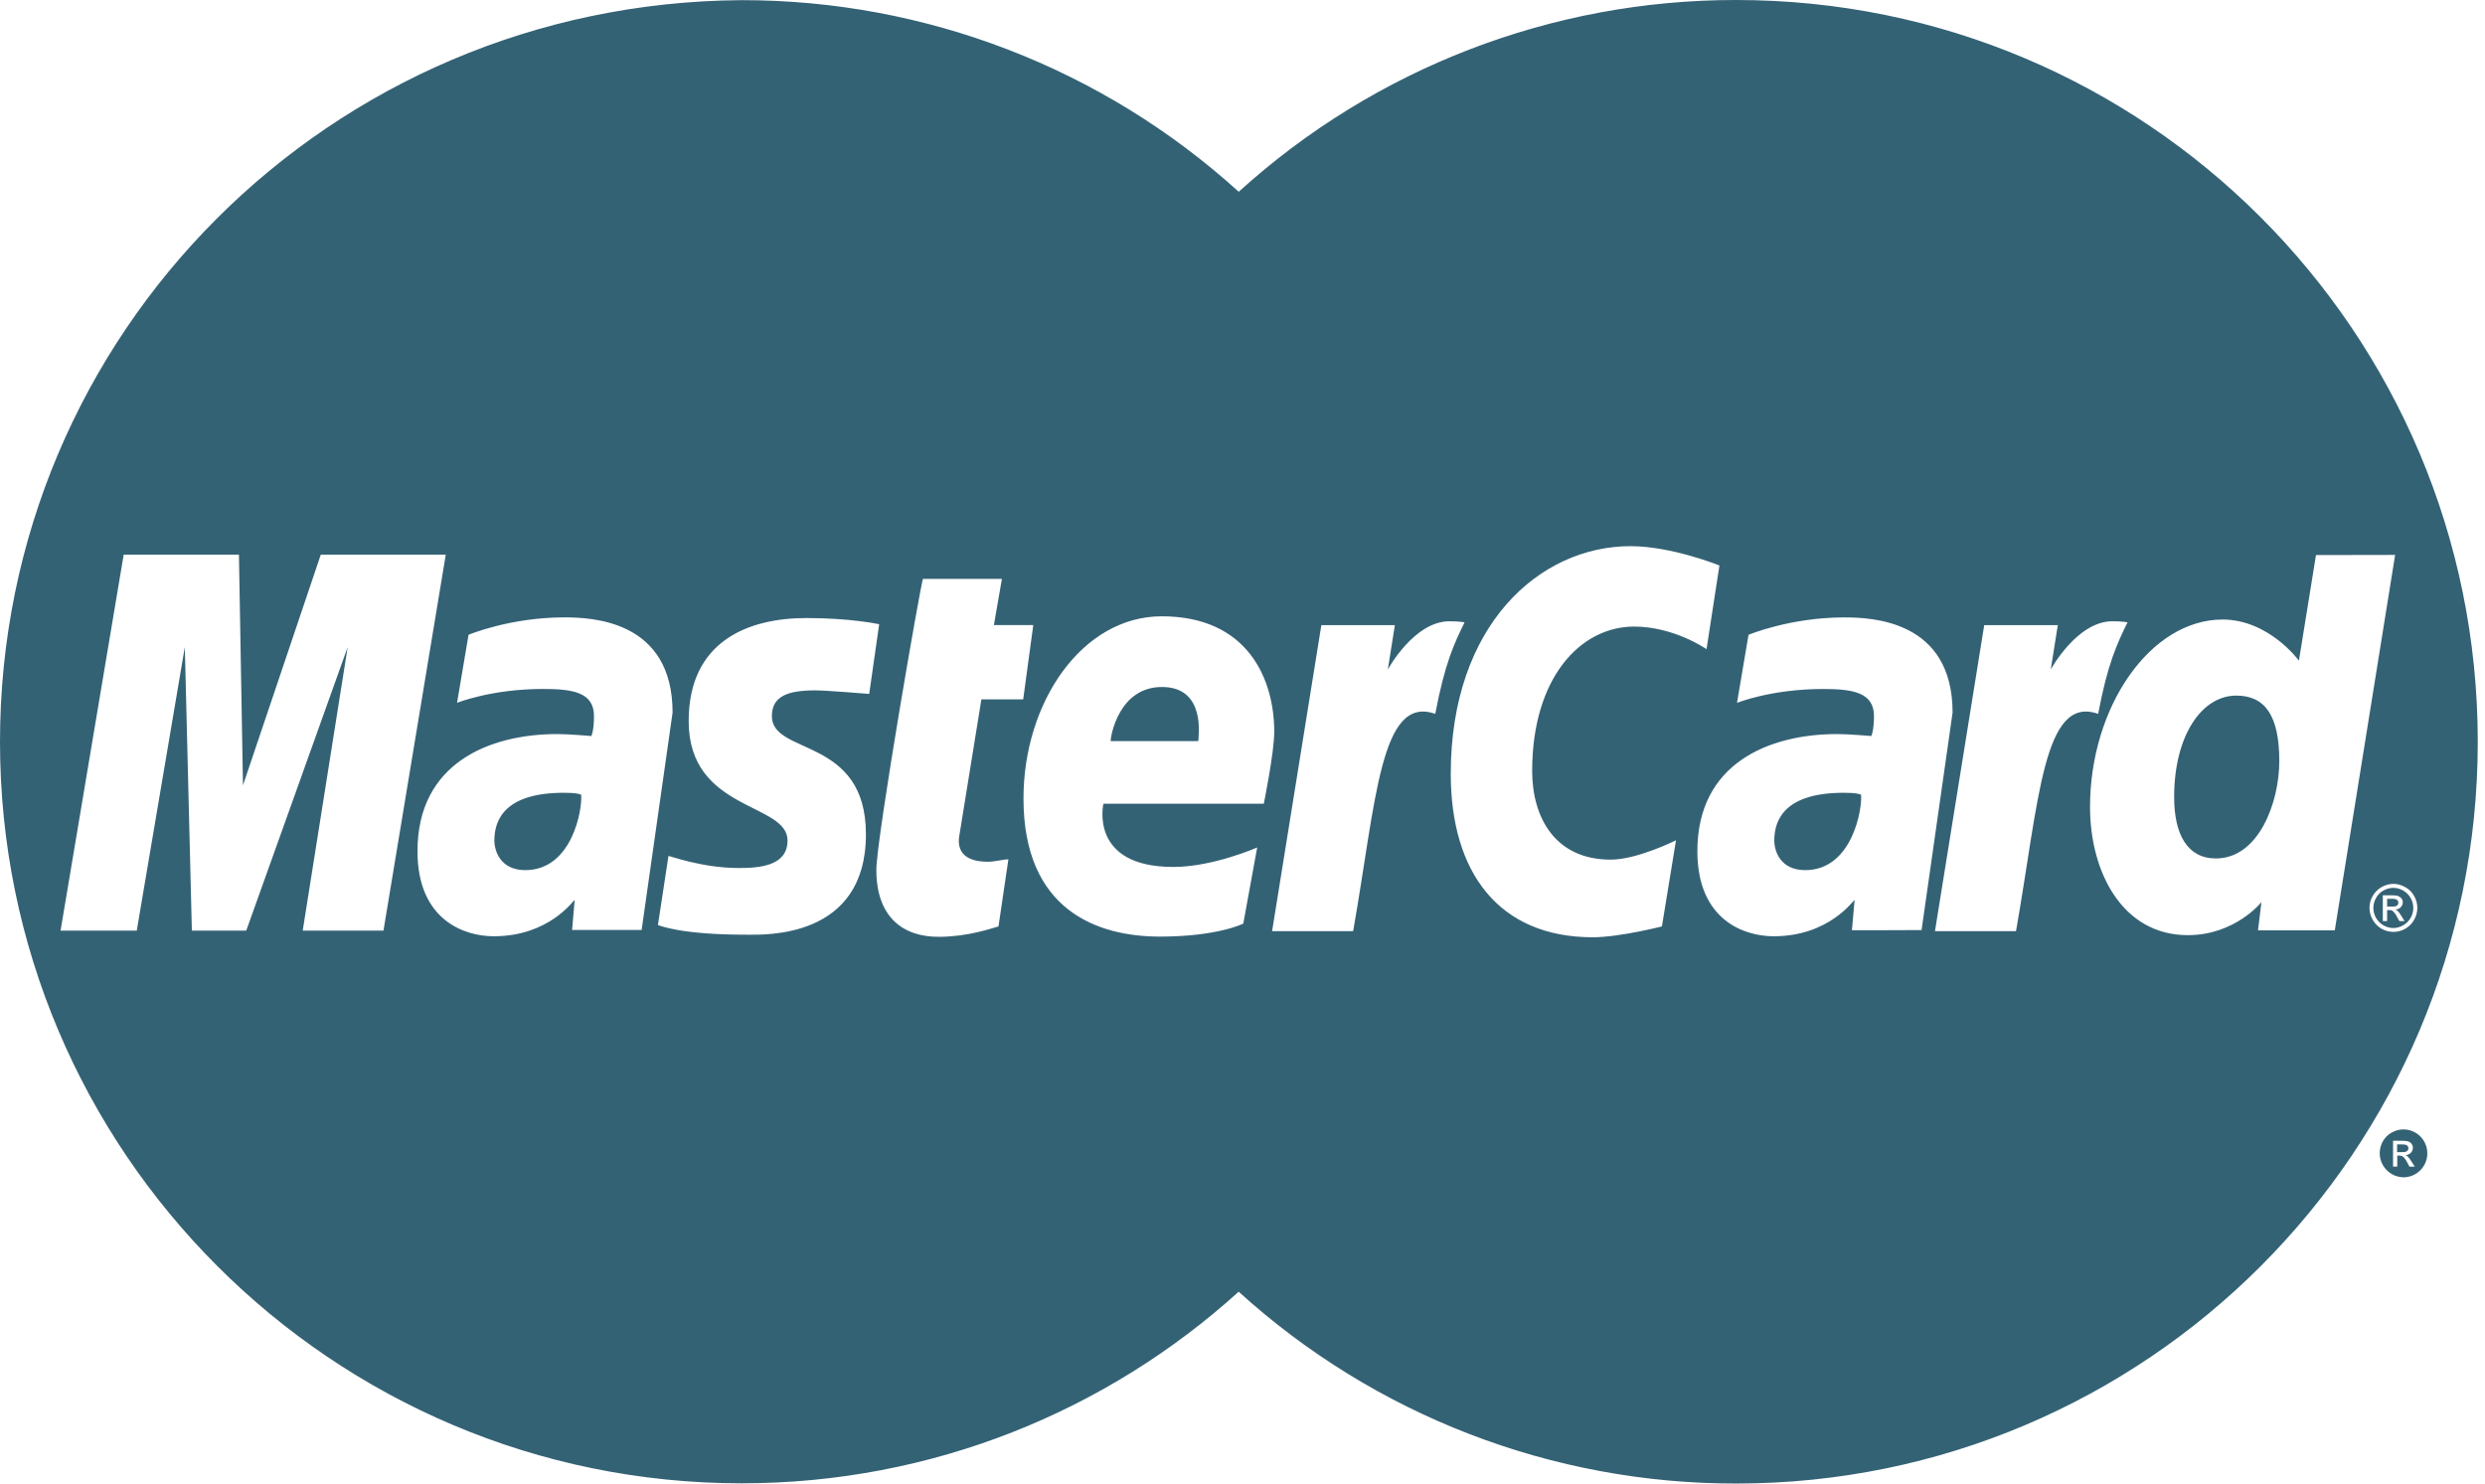
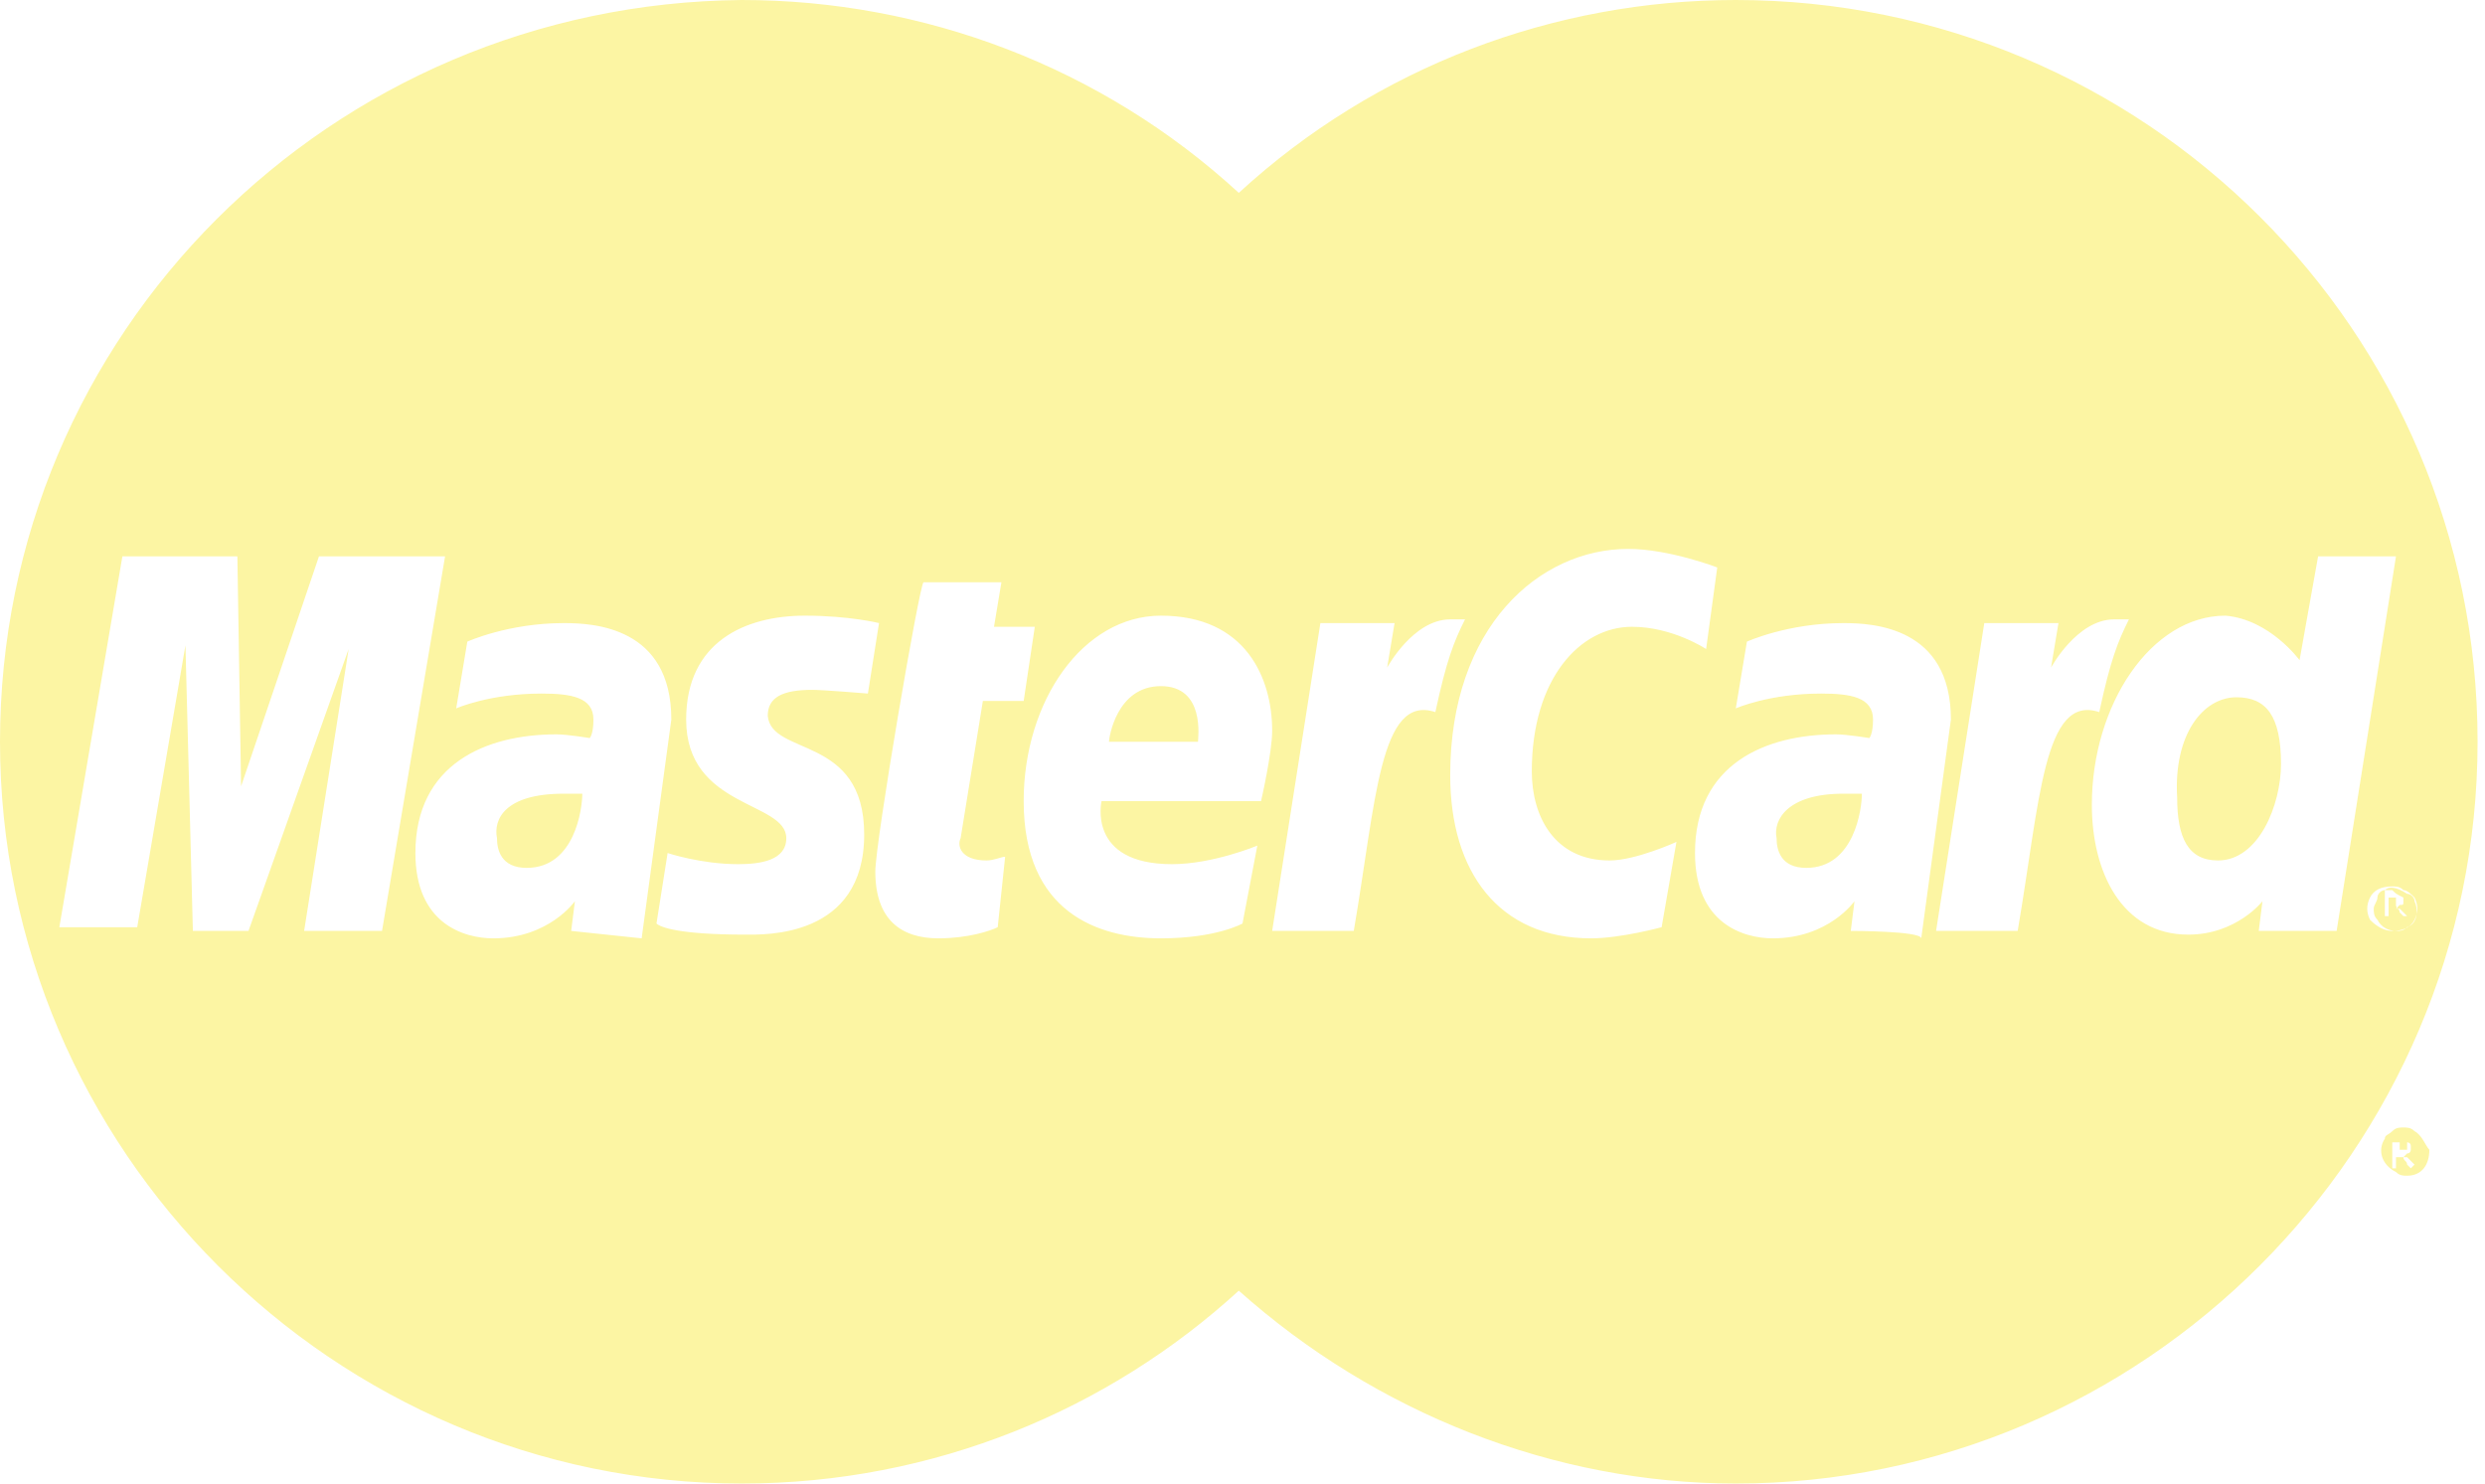
- <svg xmlns="http://www.w3.org/2000/svg" width="67" height="40" viewBox="0 0 67 40">
-   <path d="M65.12 30.536a.651.651 0 0 0-.316-.085.645.645 0 0 0-.318.085.598.598 0 0 0-.242.24.65.65 0 0 0 .563.967.646.646 0 0 0 .312-1.207zm-.154.922l-.06-.11a.577.577 0 0 0-.119-.165.153.153 0 0 0-.088-.025h-.065v.297h-.113v-.697h.24c.083 0 .142.007.175.021a.156.156 0 0 1 .088.068.175.175 0 0 1 .032.102c0 .05-.02.093-.054.133a.224.224 0 0 1-.145.064.15.15 0 0 1 .06.037.813.813 0 0 1 .103.137l.086.136h-.14v.002zm-.066-.424c-.025.024-.067.03-.132.03h-.138v-.208h.13c.053 0 .088.004.11.013.022.008.034.023.048.033.011.02.017.034.017.056a.092.092 0 0 1-.035.076zm-.636-7.024a.485.485 0 0 0-.201.2.556.556 0 0 0-.073.27c0 .092.025.183.07.267a.55.55 0 0 0 .468.276.542.542 0 0 0 .266-.075.536.536 0 0 0 .199-.738.52.52 0 0 0-.202-.2.526.526 0 0 0-.527 0zm.487.217a.16.16 0 0 1 .032.102c0 .051-.02.094-.055.133-.036.04-.086.056-.144.063a.191.191 0 0 1 .06.036c.029.029.062.07.102.136l.085.138h-.138l-.062-.107a.557.557 0 0 0-.116-.163.14.14 0 0 0-.09-.026h-.064v.295h-.116v-.695h.241c.082 0 .142.007.177.022a.197.197 0 0 1 .088.066zm-.265.006a.39.39 0 0 1 .113.013c.021.01.036.021.047.035.013.02.018.033.018.056 0 .03-.012.057-.033.078-.026.02-.069.029-.134.029h-.136v-.21h.125v-.001zm-14.773-2.858c.363 0 .402.037.464.05.04.356-.225 2.036-1.506 2.036-.662 0-.833-.502-.833-.802 0-.584.315-1.284 1.875-1.284zm-34.508 0c.364 0 .402.037.463.05.042.356-.225 2.036-1.506 2.036-.66 0-.833-.502-.833-.802 0-.584.316-1.284 1.876-1.284zM33.398 5.17A19.921 19.921 0 0 0 19.994.004C8.889.076 0 9.006 0 20c0 11.037 8.958 19.994 19.994 19.994 5.154 0 9.855-1.954 13.403-5.166A19.912 19.912 0 0 0 46.817 40c11.043-.004 19.99-8.959 19.988-20 0-11.052-8.953-20.003-19.996-20a19.915 19.915 0 0 0-13.41 5.17zM8.162 25.092l1.212-7.645-2.735 7.645H5.173l-.19-7.645-1.296 7.645H1.633l1.702-10.138h3.107l.109 6.22 2.098-6.22h3.37l-1.68 10.138H8.163zm7.262-.011l.07-.815c-.033.004-.681.978-2.183.978-.786 0-2.055-.43-2.055-2.294 0-2.371 1.933-3.158 3.775-3.158.29 0 .914.053.914.053s.07-.145.07-.537c0-.644-.579-.732-1.372-.732-1.397 0-2.32.374-2.32.374l.31-1.835s1.12-.469 2.577-.469c.755 0 2.924.08 2.924 2.567l-.835 5.862h-1.875v.006zm7.923-2.586c0 2.829-2.74 2.707-3.22 2.707-1.786 0-2.337-.247-2.388-.26l.284-1.863c.002-.016.896.325 1.89.325.575 0 1.32-.057 1.32-.743 0-1.026-2.665-.78-2.665-3.218 0-2.15 1.597-2.779 3.172-2.779 1.217 0 1.964.167 1.964.167l-.269 1.879s-1.154-.096-1.454-.096c-.757 0-1.17.166-1.17.696 0 1.063 2.536.54 2.536 3.185zm3.291.74c.19 0 .403-.065.55-.065l-.267 1.809c-.214.06-.82.274-1.596.28-.992.008-1.697-.546-1.697-1.804 0-.845 1.21-7.8 1.257-7.846h2.128l-.216 1.244h1.062l-.272 2.004H26.46l-.598 3.693c-.046.292.035.685.776.685zm4.682-6.618c2.336 0 3.036 1.71 3.036 3.113 0 .562-.282 1.941-.282 1.941H29.75s-.4 1.704 1.885 1.704c1.072 0 2.261-.525 2.261-.525l-.375 2.053s-.687.35-2.249.35c-1.692 0-3.677-.716-3.677-3.723.001-2.605 1.585-4.911 3.726-4.913zm5.163 8.49h-2.185l1.328-8.251h1.982l-.19 1.196s.706-1.301 1.66-1.301c.276 0 .41.028.41.028-.283.576-.532 1.104-.791 2.469-1.48-.526-1.592 2.333-2.214 5.86zm8.324-.128s-1.145.292-1.862.292c-2.54 0-3.83-1.753-3.83-4.408 0-4.004 2.39-6.137 4.847-6.137 1.11 0 2.397.521 2.397.521l-.348 2.256s-.87-.609-1.953-.609c-1.448 0-2.748 1.382-2.748 3.894 0 1.238.606 2.39 2.118 2.39.718 0 1.76-.522 1.76-.522l-.38 2.323zm5.124.102l.072-.815c-.034.004-.683.978-2.183.978-.787 0-2.056-.43-2.056-2.294 0-2.371 1.934-3.158 3.774-3.158.29 0 .916.053.916.053s.072-.144.072-.535c0-.645-.58-.733-1.374-.733-1.397 0-2.319.374-2.319.374l.31-1.835s1.12-.469 2.579-.469c.753 0 2.924.08 2.923 2.567l-.836 5.863c-.002.004-1.878.004-1.878.004zm4.424.026H52.17l1.328-8.251h1.984l-.19 1.196s.707-1.301 1.66-1.301c.278 0 .41.028.41.028-.281.576-.534 1.104-.792 2.469-1.48-.526-1.593 2.333-2.215 5.86zm10.734-.95a.64.64 0 0 1 0 .643.636.636 0 0 1-.56.326.636.636 0 0 1-.557-.327.64.64 0 0 1 0-.642.655.655 0 0 1 .557-.326c.11 0 .215.03.317.086a.59.59 0 0 1 .243.24zm-3.106-6.343l.46-2.848 2.134-.004-1.627 10.122h-2.07l.092-.76s-.706.89-1.984.89c-1.77 0-2.637-1.708-2.637-3.455 0-2.7 1.625-5.055 3.575-5.055 1.255.003 2.057 1.11 2.057 1.11zm-29.676 2.169h-2.363c0-.14.224-1.46 1.384-1.46 1.201 0 .98 1.352.98 1.46zm27.987-1.228c.766 0 1.16.526 1.16 1.764 0 1.122-.557 2.627-1.71 2.627-.767 0-1.125-.646-1.125-1.653-.002-1.65.739-2.738 1.675-2.738z" fill="#346275" fill-rule="evenodd" />
+ <svg xmlns="http://www.w3.org/2000/svg" version="1.1" id="Layer_1" x="0px" y="0px" viewBox="0 0 67 40" style="enable-background:new 0 0 67 40;" xml:space="preserve">
+   <style type="text/css">
+ 	.st0{fill-rule:evenodd;clip-rule:evenodd;fill:#FCF5A3;}
+ </style>
+   <path class="st0" d="M65.1,30.5c-0.1-0.1-0.2-0.1-0.3-0.1c-0.1,0-0.2,0-0.3,0.1c-0.1,0.1-0.2,0.1-0.2,0.2c-0.2,0.3-0.1,0.7,0.3,0.9  c0.1,0.1,0.2,0.1,0.3,0.1c0.4,0,0.6-0.3,0.6-0.7C65.4,30.9,65.3,30.6,65.1,30.5L65.1,30.5z M65,31.5l-0.1-0.1c0-0.1-0.1-0.1-0.1-0.2  c0,0-0.1,0-0.1,0h-0.1v0.3h-0.1v-0.7h0.2c0.1,0,0.1,0,0.2,0c0,0,0.1,0,0.1,0.1c0,0,0,0.1,0,0.1c0,0,0,0.1-0.1,0.1  c0,0-0.1,0.1-0.1,0.1c0,0,0,0,0.1,0c0,0,0.1,0.1,0.1,0.1l0.1,0.1L65,31.5C65,31.5,65,31.5,65,31.5z M64.9,31c0,0-0.1,0-0.1,0h-0.1  v-0.2h0.1c0.1,0,0.1,0,0.1,0c0,0,0,0,0,0C64.9,30.9,64.9,30.9,64.9,31C64.9,31,64.9,31,64.9,31L64.9,31z M64.3,24  c-0.1,0-0.2,0.1-0.2,0.2c0,0.1-0.1,0.2-0.1,0.3c0,0.1,0,0.2,0.1,0.3c0.1,0.2,0.3,0.3,0.5,0.3c0.1,0,0.2,0,0.3-0.1  c0.3-0.1,0.3-0.5,0.2-0.7c0,0,0,0,0,0c0-0.1-0.1-0.2-0.2-0.2C64.6,23.9,64.4,23.9,64.3,24z M64.8,24.2c0,0,0,0.1,0,0.1  c0,0.1,0,0.1-0.1,0.1c0,0-0.1,0.1-0.1,0.1c0,0,0,0,0.1,0c0,0,0.1,0.1,0.1,0.1l0.1,0.1h-0.1l-0.1-0.1c0-0.1-0.1-0.1-0.1-0.2  c0,0-0.1,0-0.1,0h-0.1v0.3h-0.1v-0.7h0.2C64.6,24.1,64.6,24.1,64.8,24.2C64.7,24.2,64.7,24.2,64.8,24.2z M64.5,24.2c0,0,0.1,0,0.1,0  c0,0,0,0,0,0c0,0,0,0,0,0.1c0,0,0,0.1,0,0.1c0,0-0.1,0-0.1,0h-0.1v-0.2L64.5,24.2C64.5,24.2,64.5,24.2,64.5,24.2z M49.7,21.4  c0.4,0,0.4,0,0.5,0c0,0.4-0.2,2-1.5,2c-0.7,0-0.8-0.5-0.8-0.8C47.8,22.1,48.2,21.4,49.7,21.4z M15.2,21.4c0.4,0,0.4,0,0.5,0  c0,0.4-0.2,2-1.5,2c-0.7,0-0.8-0.5-0.8-0.8C13.3,22.1,13.6,21.4,15.2,21.4z M33.4,5.2C29.7,1.8,24.9,0,20,0C8.9,0.1,0,9,0,20  c0,11,9,20,20,20c5.2,0,9.9-2,13.4-5.2c3.7,3.3,8.5,5.2,13.4,5.2c11,0,20-9,20-20c0-11.1-9-20-20-20C41.9,0,37.1,1.8,33.4,5.2  L33.4,5.2z M8.2,25.1l1.2-7.6l-2.7,7.6H5.2L5,17.4l-1.3,7.6H1.6L3.3,15h3.1l0.1,6.2L8.6,15H12l-1.7,10.1H8.2L8.2,25.1z M15.4,25.1  l0.1-0.8c0,0-0.7,1-2.2,1c-0.8,0-2.1-0.4-2.1-2.3c0-2.4,1.9-3.2,3.8-3.2c0.3,0,0.9,0.1,0.9,0.1s0.1-0.1,0.1-0.5  c0-0.6-0.6-0.7-1.4-0.7c-1.4,0-2.3,0.4-2.3,0.4l0.3-1.8c0,0,1.1-0.5,2.6-0.5c0.8,0,2.9,0.1,2.9,2.6l-0.8,5.9L15.4,25.1  C15.4,25.1,15.4,25.1,15.4,25.1z M23.3,22.5c0,2.8-2.7,2.7-3.2,2.7c-1.8,0-2.3-0.2-2.4-0.3l0.3-1.9c0,0,0.9,0.3,1.9,0.3  c0.6,0,1.3-0.1,1.3-0.7c0-1-2.7-0.8-2.7-3.2c0-2.1,1.6-2.8,3.2-2.8c1.2,0,2,0.2,2,0.2l-0.3,1.9c0,0-1.2-0.1-1.5-0.1  c-0.8,0-1.2,0.2-1.2,0.7C20.8,20.4,23.3,19.8,23.3,22.5z M26.6,23.2c0.2,0,0.4-0.1,0.5-0.1L26.9,25c-0.2,0.1-0.8,0.3-1.6,0.3  c-1,0-1.7-0.5-1.7-1.8c0-0.8,1.2-7.8,1.3-7.8H27l-0.2,1.2h1.1l-0.3,2h-1.1l-0.6,3.7C25.8,22.8,25.9,23.2,26.6,23.2z M31.3,16.6  c2.3,0,3,1.7,3,3.1c0,0.6-0.3,1.9-0.3,1.9h-4.3c0,0-0.4,1.7,1.9,1.7c1.1,0,2.3-0.5,2.3-0.5l-0.4,2.1c0,0-0.7,0.4-2.2,0.4  c-1.7,0-3.7-0.7-3.7-3.7C27.6,18.9,29.2,16.6,31.3,16.6L31.3,16.6z M36.5,25.1h-2.2l1.3-8.3h2l-0.2,1.2c0,0,0.7-1.3,1.7-1.3  c0.3,0,0.4,0,0.4,0c-0.3,0.6-0.5,1.1-0.8,2.5C37.2,18.7,37.1,21.6,36.5,25.1L36.5,25.1z M44.8,25c0,0-1.1,0.3-1.9,0.3  c-2.5,0-3.8-1.8-3.8-4.4c0-4,2.4-6.1,4.8-6.1c1.1,0,2.4,0.5,2.4,0.5L46,17.5c0,0-0.9-0.6-2-0.6c-1.4,0-2.7,1.4-2.7,3.9  c0,1.2,0.6,2.4,2.1,2.4c0.7,0,1.8-0.5,1.8-0.5L44.8,25L44.8,25z M49.9,25.1l0.1-0.8c0,0-0.7,1-2.2,1c-0.8,0-2.1-0.4-2.1-2.3  c0-2.4,1.9-3.2,3.8-3.2c0.3,0,0.9,0.1,0.9,0.1s0.1-0.1,0.1-0.5c0-0.6-0.6-0.7-1.4-0.7c-1.4,0-2.3,0.4-2.3,0.4l0.3-1.8  c0,0,1.1-0.5,2.6-0.5c0.8,0,2.9,0.1,2.9,2.6l-0.8,5.9C51.8,25.1,49.9,25.1,49.9,25.1z M54.4,25.1h-2.2l1.3-8.3h2l-0.2,1.2  c0,0,0.7-1.3,1.7-1.3c0.3,0,0.4,0,0.4,0c-0.3,0.6-0.5,1.1-0.8,2.5C55.1,18.7,55,21.6,54.4,25.1L54.4,25.1z M65.1,24.2  c0.1,0.2,0.1,0.4,0,0.6c-0.1,0.2-0.3,0.3-0.6,0.3c-0.2,0-0.4-0.1-0.6-0.3c-0.1-0.2-0.1-0.4,0-0.6c0.1-0.2,0.3-0.3,0.6-0.3  c0.1,0,0.2,0,0.3,0.1C64.9,24,65,24.1,65.1,24.2z M62,17.8l0.5-2.8l2.1,0L63,25.1h-2.1l0.1-0.8c0,0-0.7,0.9-2,0.9  c-1.8,0-2.6-1.7-2.6-3.5c0-2.7,1.6-5.1,3.6-5.1C61.2,16.7,62,17.8,62,17.8z M32.3,20h-2.4c0-0.1,0.2-1.5,1.4-1.5  C32.5,18.5,32.3,19.9,32.3,20L32.3,20z M60.3,18.8c0.8,0,1.2,0.5,1.2,1.8c0,1.1-0.6,2.6-1.7,2.6c-0.8,0-1.1-0.6-1.1-1.7  C58.6,19.8,59.4,18.8,60.3,18.8z" />
</svg>
